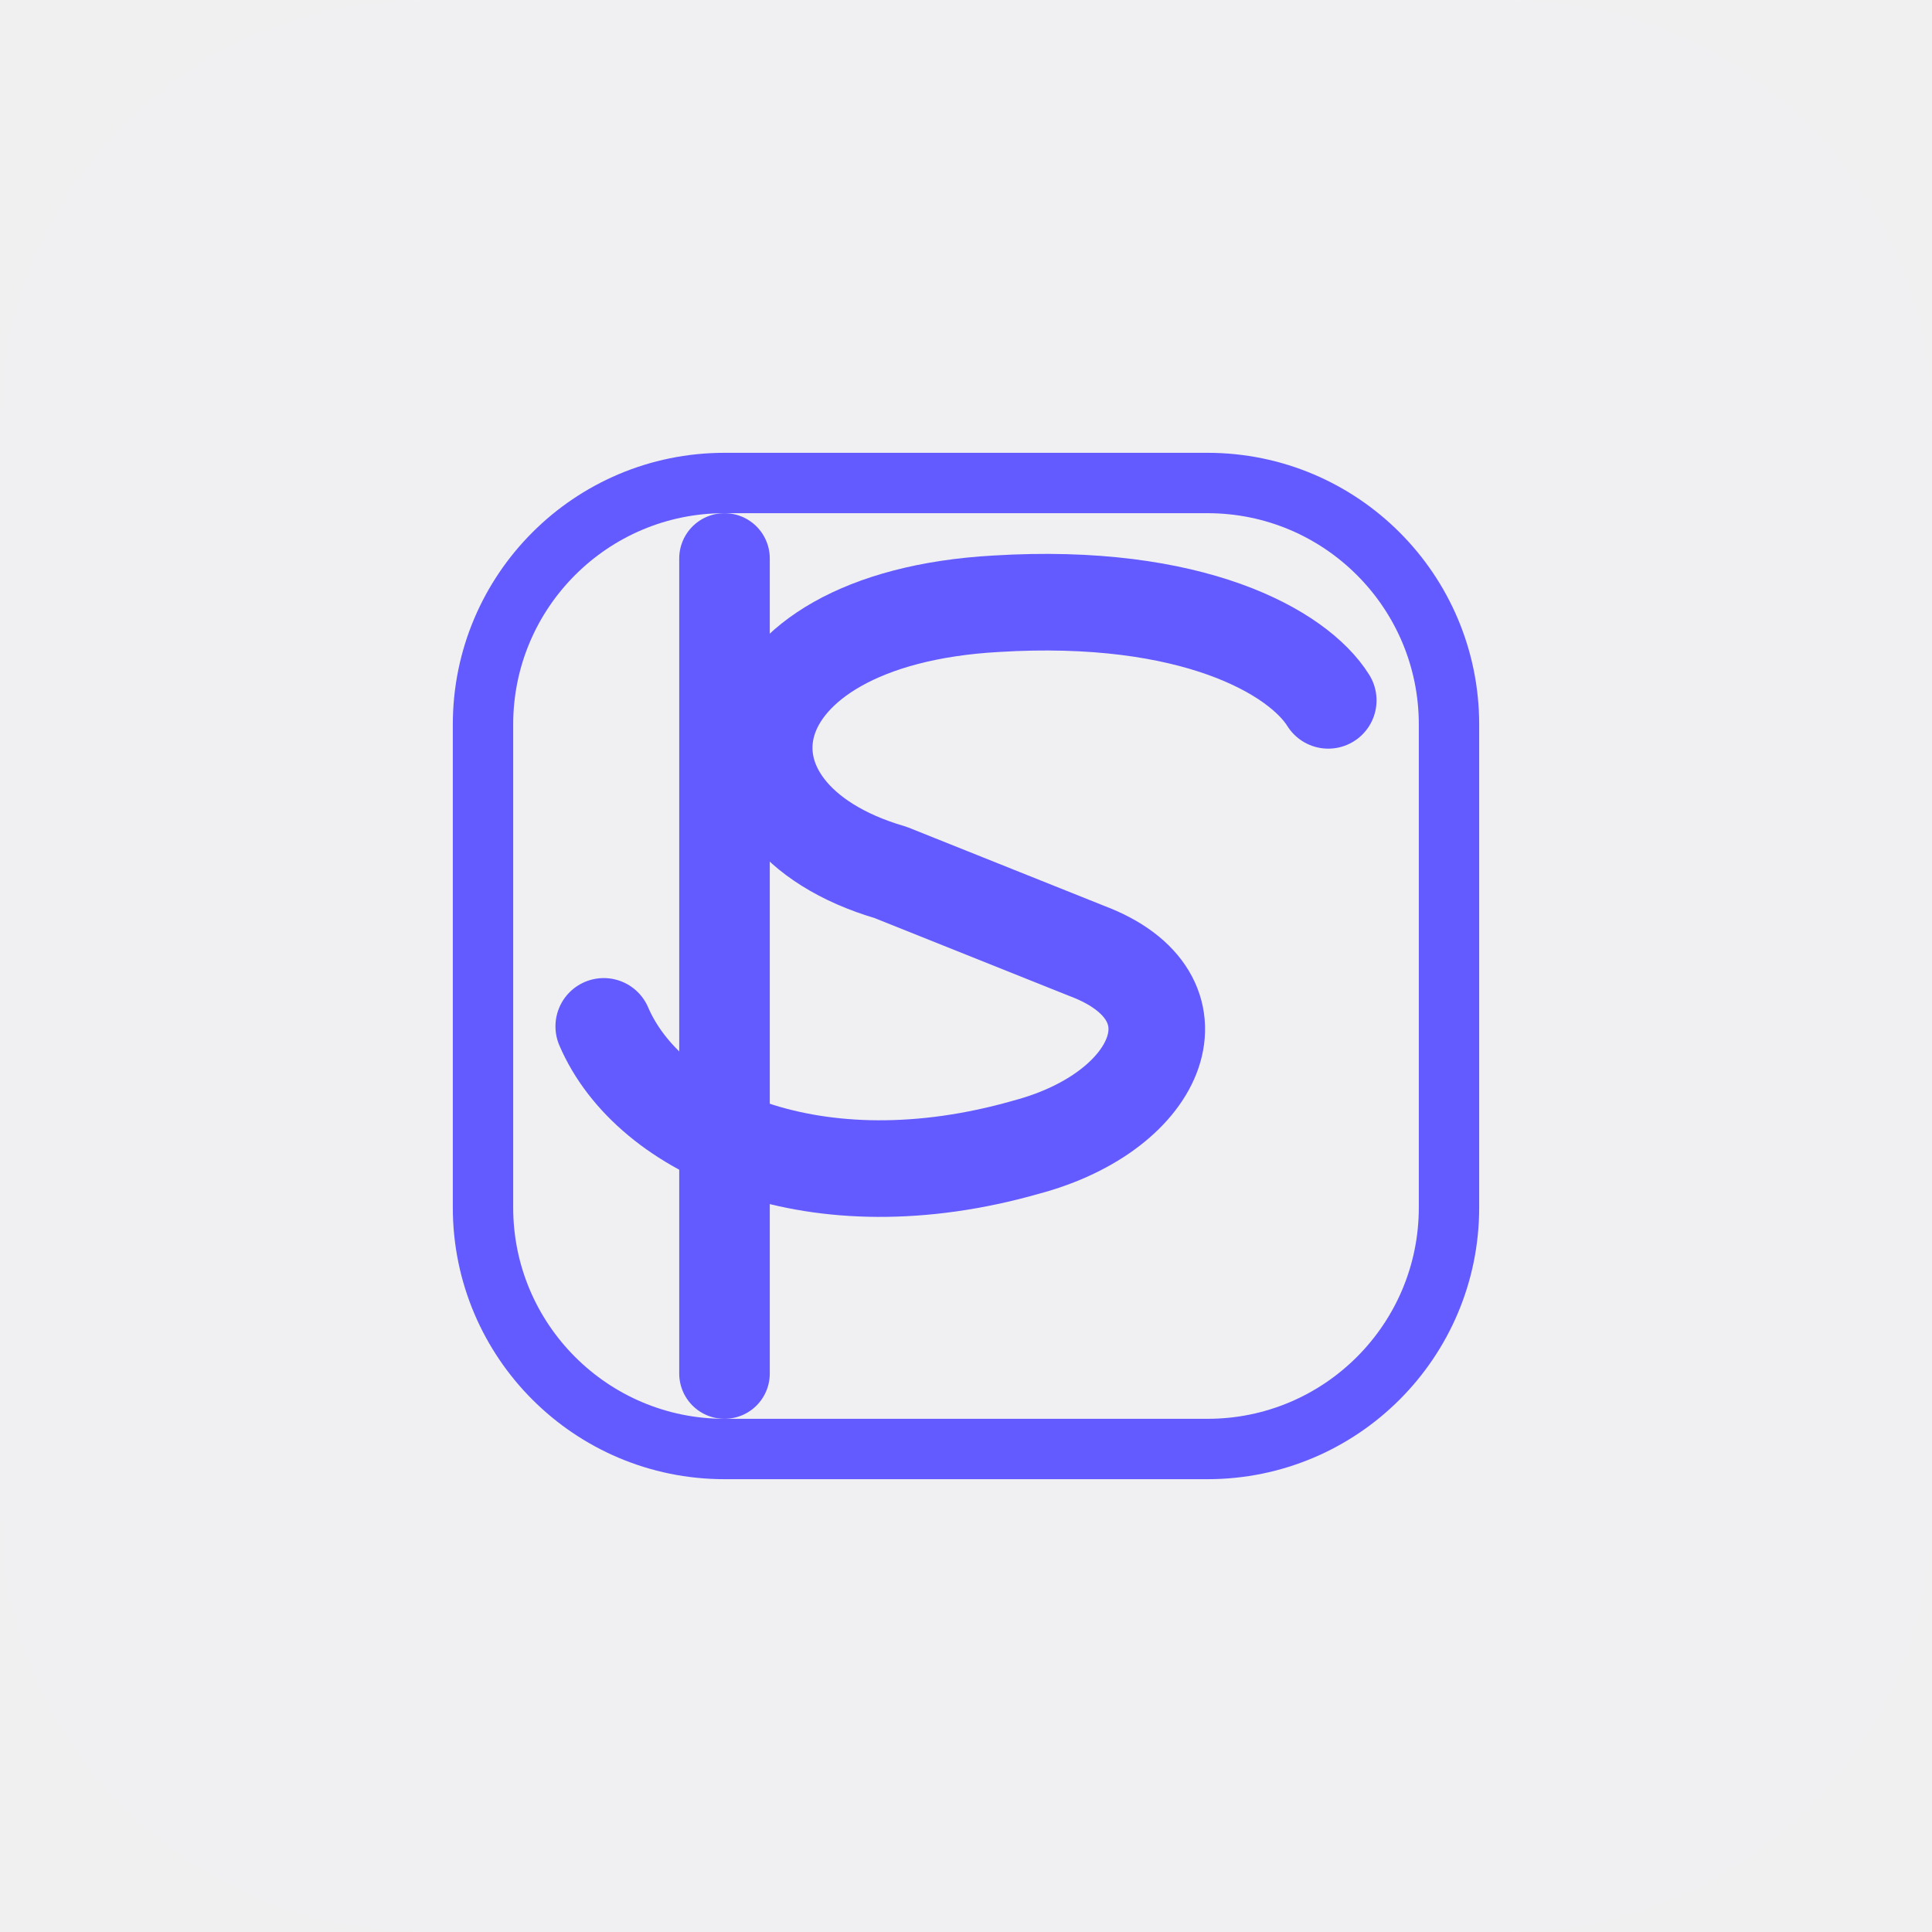
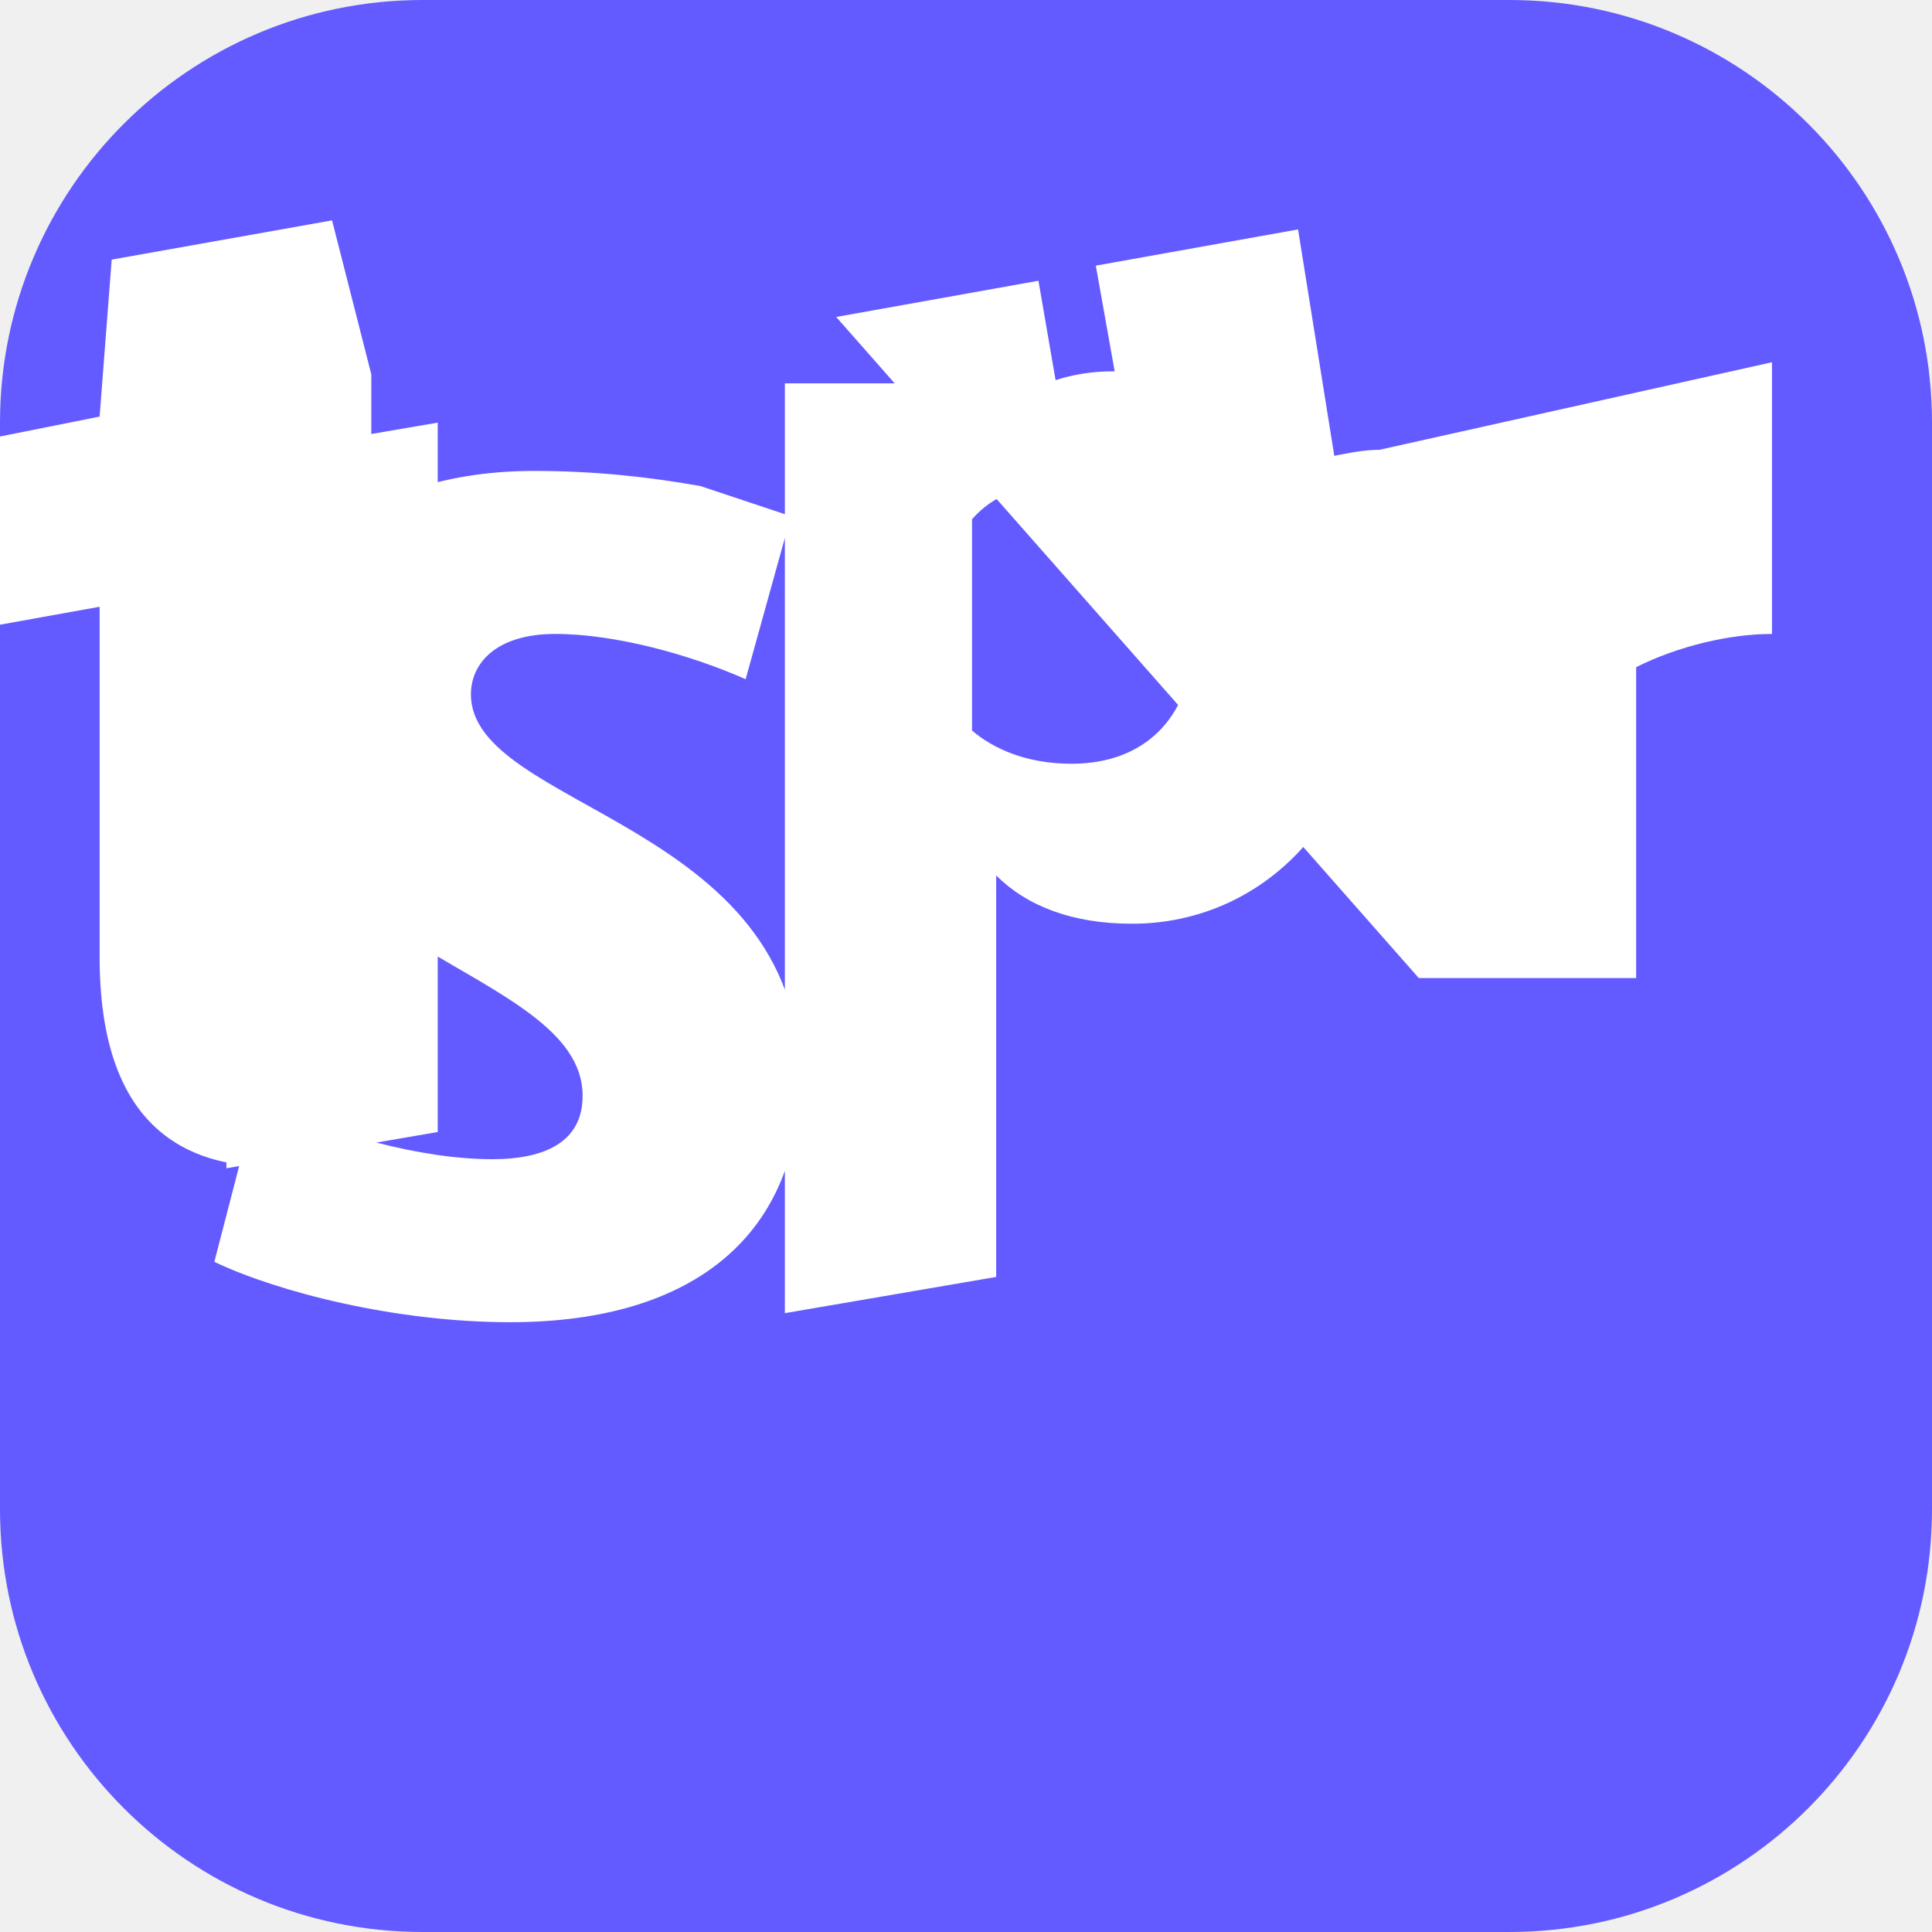
<svg xmlns="http://www.w3.org/2000/svg" viewBox="0 0 64 64" role="img" aria-label="Stripe logo">
-   <rect width="64" height="64" rx="14" fill="#F2EFFF" opacity="0.12" />
-   <path d="M20 34c1.5 3.5 7 6 14 4 4.5-1.2 6-5 2-6.5l-6.5-2.6C23 27 24 20.5 33 20c6.5-.4 10 1.6 11 3.2" fill="none" stroke="#635BFF" stroke-width="3.2" stroke-linecap="round" stroke-linejoin="round" />
-   <path d="M24 18.5v27" fill="none" stroke="#635BFF" stroke-width="3" stroke-linecap="round" />
-   <rect x="16" y="16" width="32" height="32" rx="8" stroke="#635BFF" stroke-width="2" fill="none" />
+   <rect width="64" height="64" rx="14" fill="#635BFF" />
+   <path fill="#FFFFFF" d="M23.2 16.1c-1.7-.3-3.5-.5-5.5-.5-5.5 0-9.3 2.9-9.3 8 0 7.9 10.9 8.4 10.9 12.7 0 1.5-1.2 2.1-3 2.1-2.3 0-5.3-.8-7.8-2l-1.4 5.4c2.1 1 6 2 9.8 2 6.2 0 9.6-3 9.6-8.1 0-8.5-10.9-8.9-10.9-12.7 0-1 .8-2 2.8-2 2 0 4.5.7 6.3 1.5l1.5-5.4zm13.7-3.8c-2.2 0-3.6 1-4.4 2l-.3-1.6h-6.2v30.8l7-1.2V29c1 1 2.5 1.6 4.5 1.6 4.3 0 8-3.5 8-9.3 0-6.2-3.8-9-8.6-9zm-1.4 13c-1.5 0-2.6-.5-3.3-1.1v-7c.7-.8 1.7-1.2 3.2-1.2 2.5 0 4.2 1.4 4.2 4.7 0 3.1-1.7 4.6-4.1 4.6zm-21-11.3-7 1.2v23.5l7-1.2V14zm-3.5-6.7-7.3 1.3-.4 5.2-5 1V21l5-.9v11.6c0 6.5 3.8 7.8 9 6.5v-5.5c-3 .6-3.7-.8-3.7-3.5V19l3.7-.6v-6zm34.7 7.6c-.5 0-1 .1-1.5.2l-1.2-7.5-6.7 1.2 1 5.6c-.6.2-1.3.4-1.9.7l-1-5.8-6.7 1.2L47 32.4h7.2V22.1c1.4-.7 3.1-1.1 4.5-1.1V12z" />
</svg>
